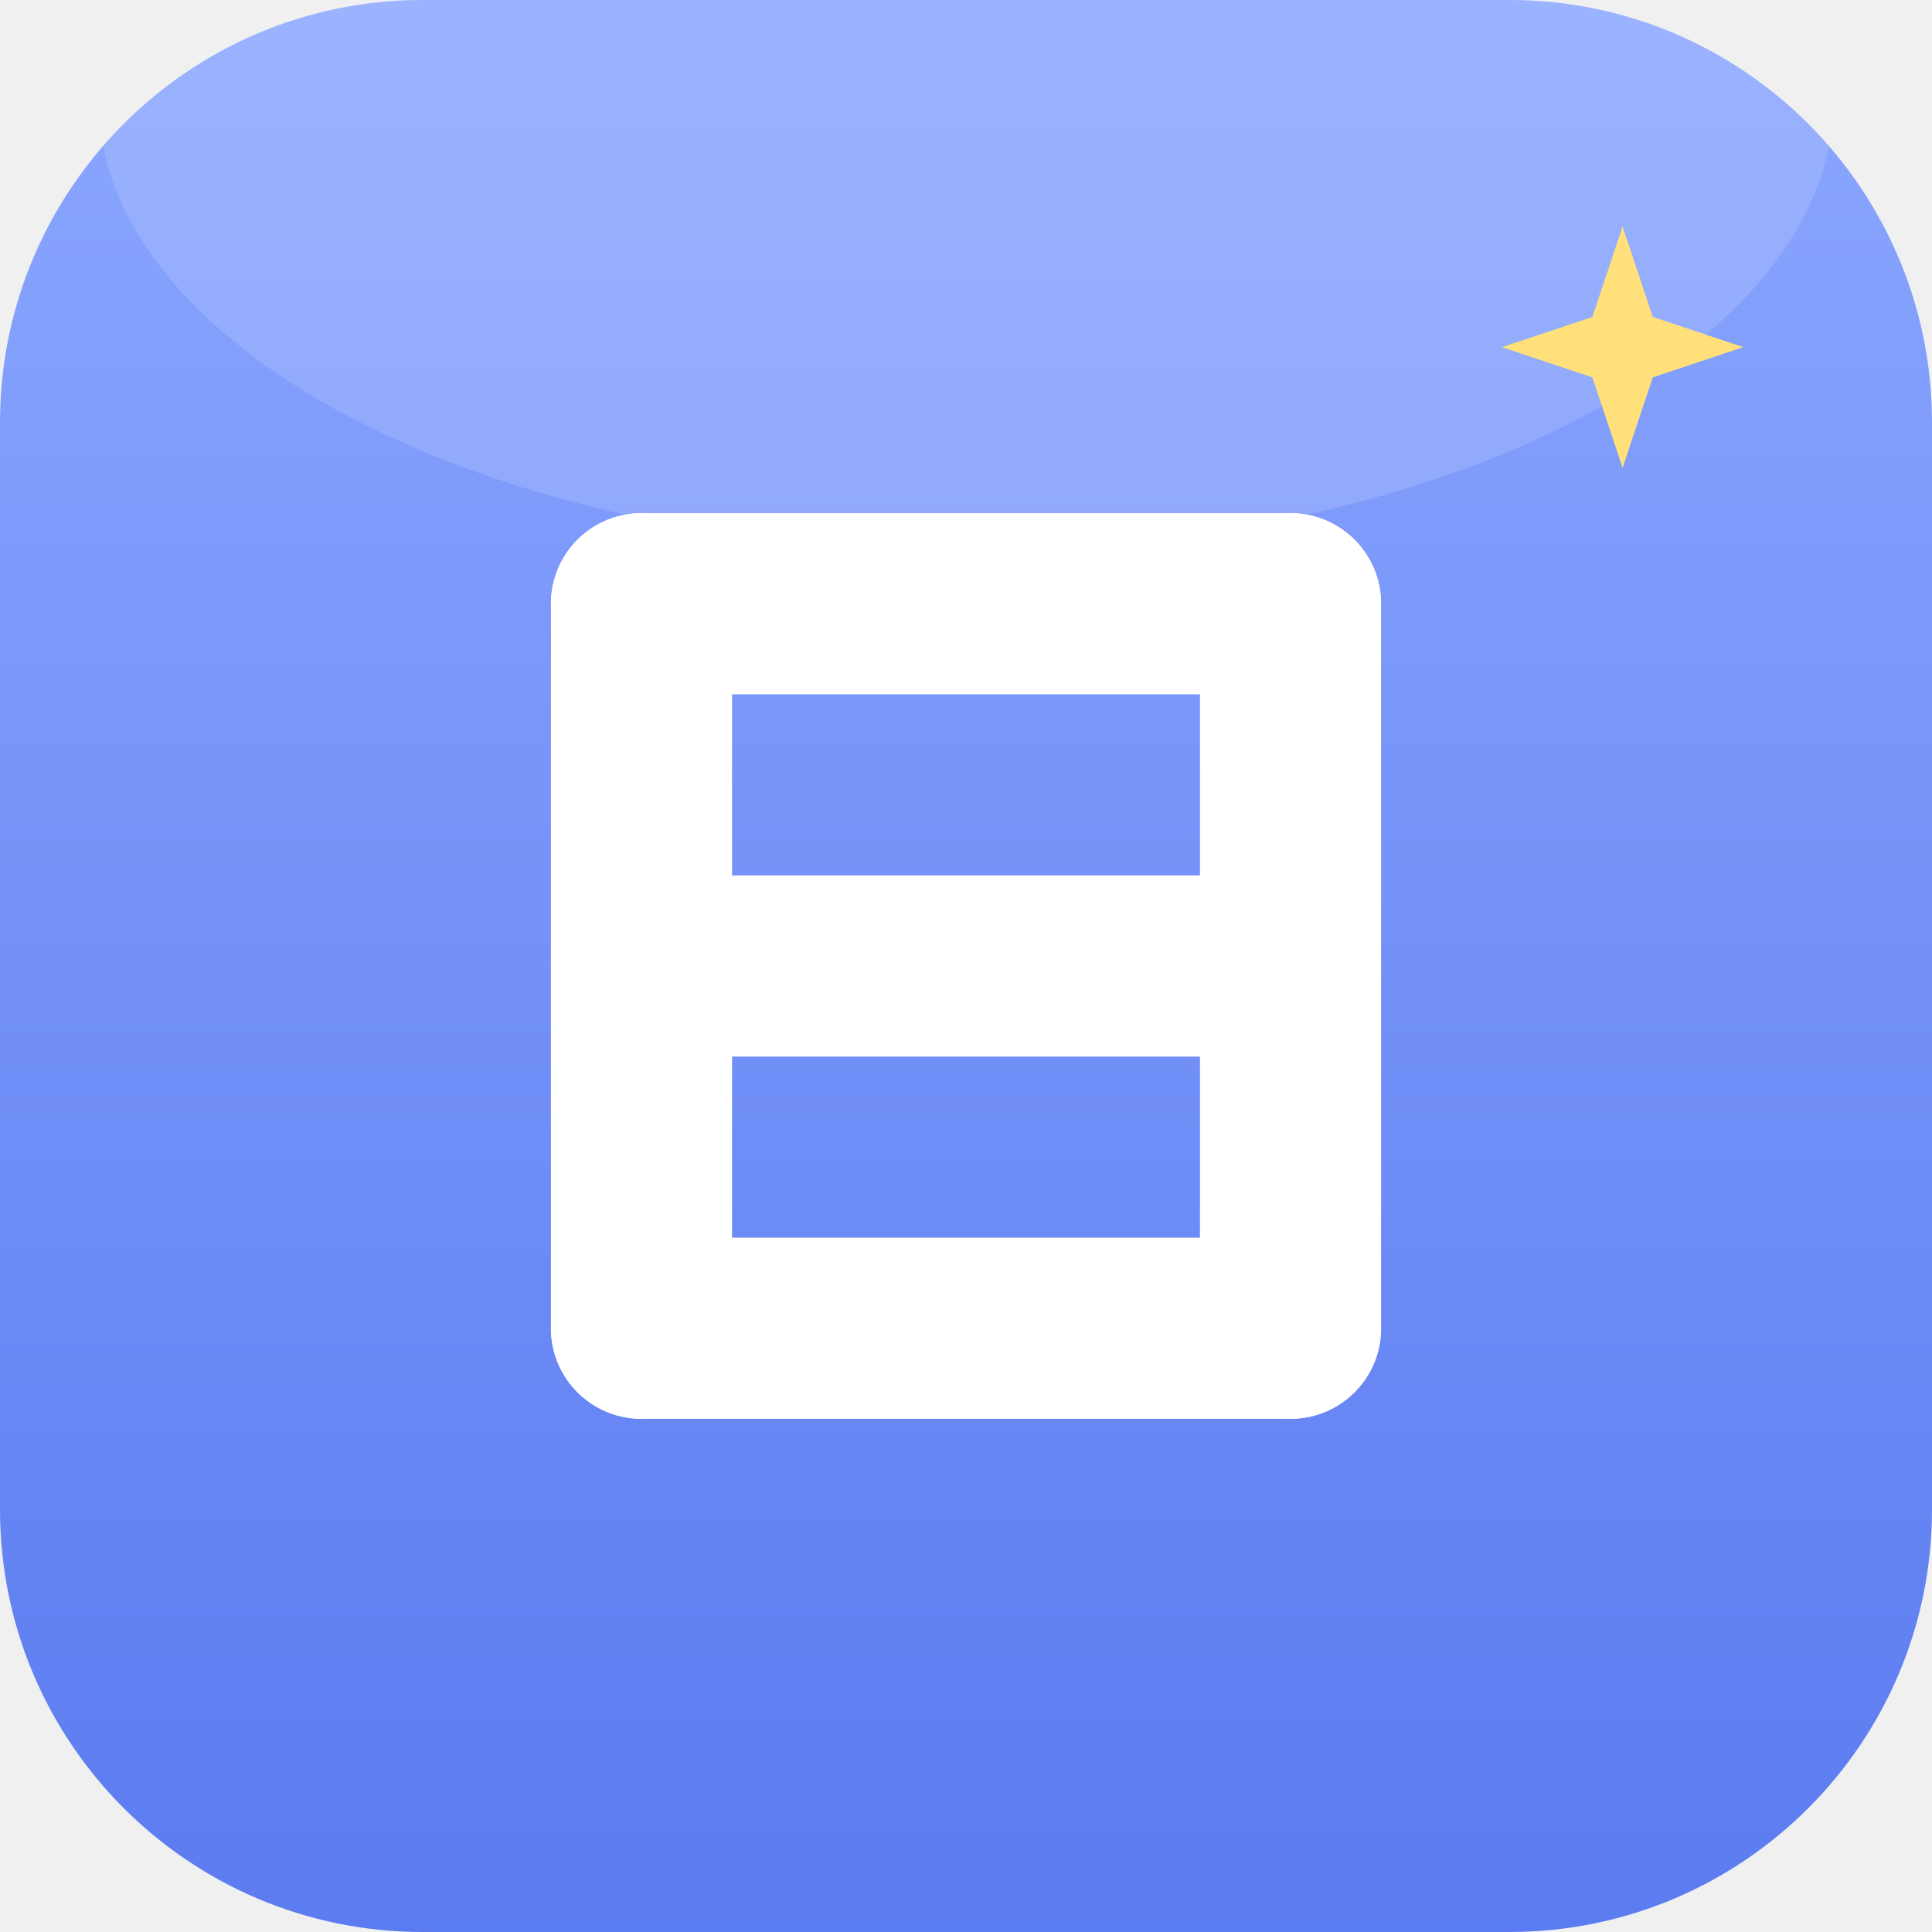
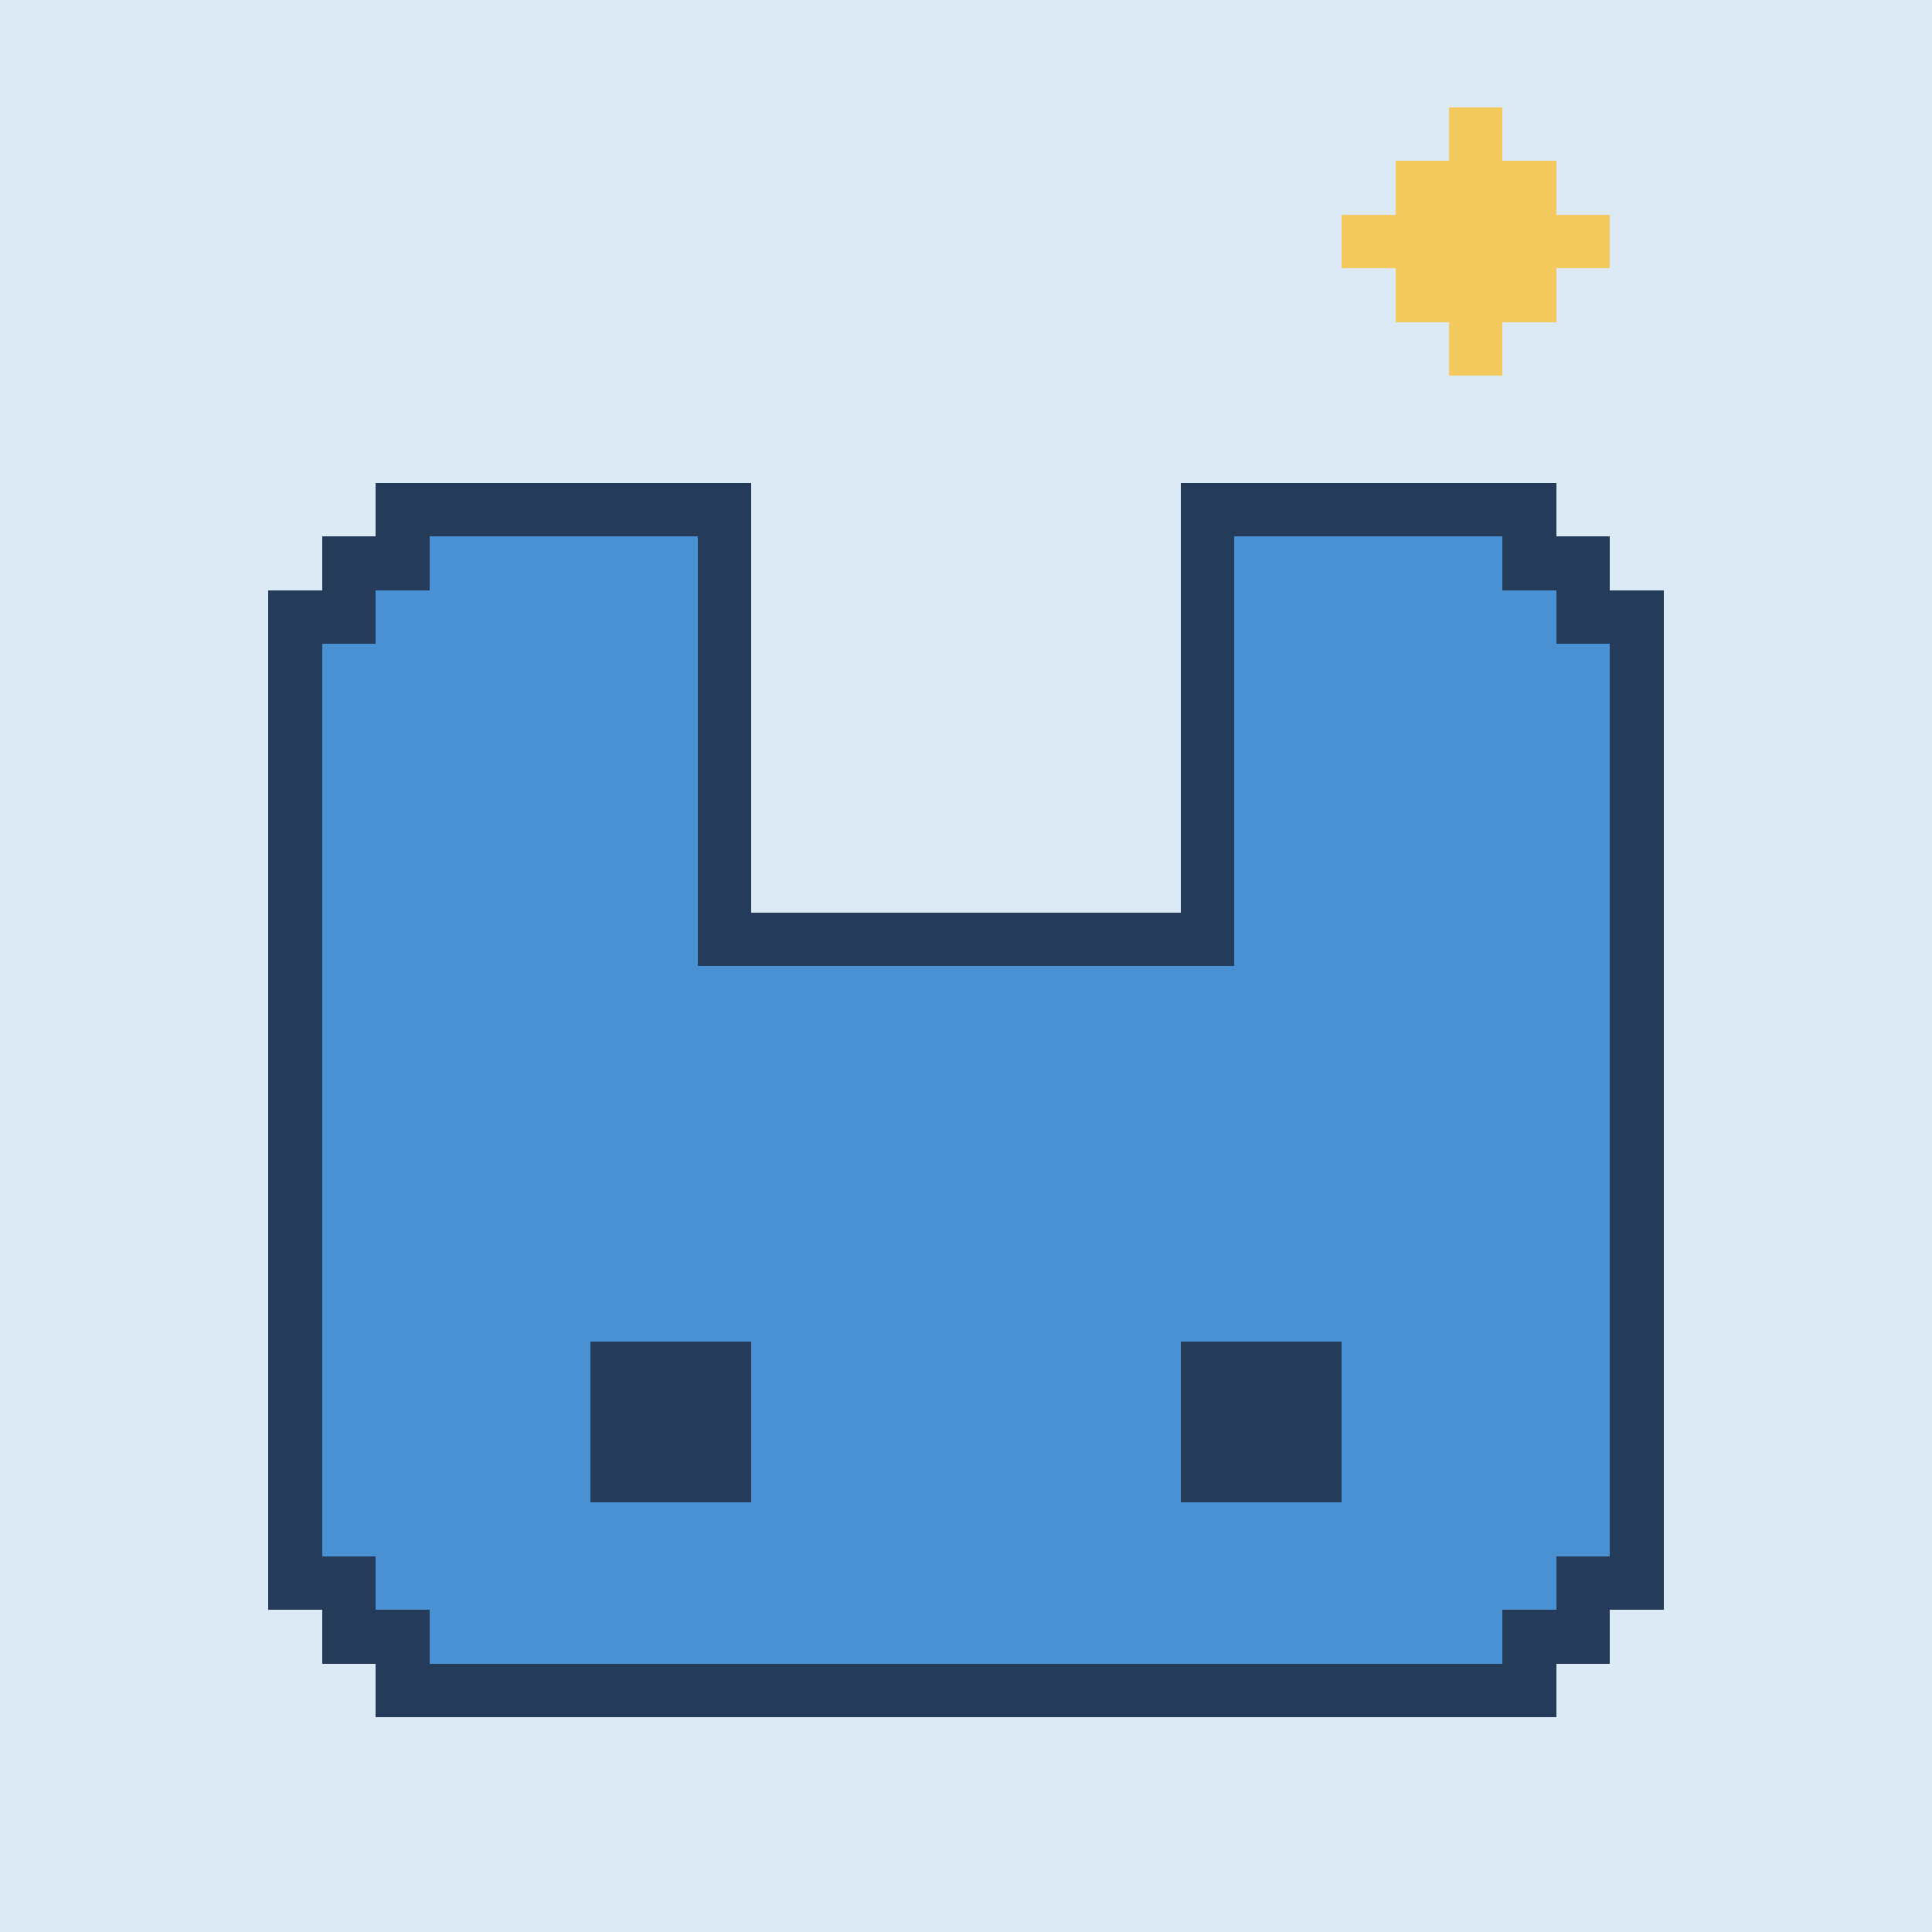
- <svg xmlns="http://www.w3.org/2000/svg" viewBox="0 0 512 512" role="img" aria-label="별이 비서실">
-   <defs>
-     <linearGradient id="bg" x1="0" y1="0" x2="0" y2="1">
-       <stop offset="0" stop-color="#8ba7ff" />
-       <stop offset="1" stop-color="#5b7bf0" />
-     </linearGradient>
-     <clipPath id="round">
-       <rect width="512" height="512" rx="112" />
-     </clipPath>
-   </defs>
-   <rect width="512" height="512" rx="112" fill="url(#bg)" />
-   <g clip-path="url(#round)">
-     <ellipse cx="256" cy="26" rx="230" ry="120" fill="#ffffff" opacity="0.14" />
-   </g>
-   <g fill="none" stroke="#ffffff" stroke-width="48" stroke-linecap="round">
-     <path d="M170 160v192" />
-     <path d="M342 160v192" />
-     <path d="M170 160h172" />
-     <path d="M170 256h172" />
-     <path d="M170 352h172" />
-   </g>
-   <path d="M430 60 438 84 462 92 438 100 430 124 422 100 398 92 422 84Z" fill="#ffe07a" />
+ <svg xmlns="http://www.w3.org/2000/svg" viewBox="0 0 36 36" width="36" height="36" shape-rendering="crispEdges" role="img" aria-label="별이 비서실">
+   <style>
+     .bg{fill:#DCEAF5}.body{fill:#4A91D4}.ink{fill:#243B59}.star{fill:#F4C95D}
+   </style>
+   <path class="bg" d="M0 0h36v1h-36zM0 1h36v1h-36zM0 2h27v1h-27zM28 2h8v1h-8zM0 3h26v1h-26zM29 3h7v1h-7zM0 4h25v1h-25zM30 4h6v1h-6zM0 5h26v1h-26zM29 5h7v1h-7zM0 6h27v1h-27zM28 6h8v1h-8zM0 7h36v1h-36zM0 8h36v1h-36zM0 9h7v1h-7zM14 9h8v1h-8zM29 9h7v1h-7zM0 10h6v1h-6zM14 10h8v1h-8zM30 10h6v1h-6zM0 11h5v1h-5zM14 11h8v1h-8zM31 11h5v1h-5zM0 12h5v1h-5zM14 12h8v1h-8zM31 12h5v1h-5zM0 13h5v1h-5zM14 13h8v1h-8zM31 13h5v1h-5zM0 14h5v1h-5zM14 14h8v1h-8zM31 14h5v1h-5zM0 15h5v1h-5zM14 15h8v1h-8zM31 15h5v1h-5zM0 16h5v1h-5zM14 16h8v1h-8zM31 16h5v1h-5zM0 17h5v1h-5zM31 17h5v1h-5zM0 18h5v1h-5zM31 18h5v1h-5zM0 19h5v1h-5zM31 19h5v1h-5zM0 20h5v1h-5zM31 20h5v1h-5zM0 21h5v1h-5zM31 21h5v1h-5zM0 22h5v1h-5zM31 22h5v1h-5zM0 23h5v1h-5zM31 23h5v1h-5zM0 24h5v1h-5zM31 24h5v1h-5zM0 25h5v1h-5zM31 25h5v1h-5zM0 26h5v1h-5zM31 26h5v1h-5zM0 27h5v1h-5zM31 27h5v1h-5zM0 28h5v1h-5zM31 28h5v1h-5zM0 29h5v1h-5zM31 29h5v1h-5zM0 30h6v1h-6zM30 30h6v1h-6zM0 31h7v1h-7zM29 31h7v1h-7zM0 32h36v1h-36zM0 33h36v1h-36zM0 34h36v1h-36zM0 35h36v1h-36z" />
+   <path class="body" d="M8 10h5v1h-5zM23 10h5v1h-5zM7 11h6v1h-6zM23 11h6v1h-6zM6 12h7v1h-7zM23 12h7v1h-7zM6 13h7v1h-7zM23 13h7v1h-7zM6 14h7v1h-7zM23 14h7v1h-7zM6 15h7v1h-7zM23 15h7v1h-7zM6 16h7v1h-7zM23 16h7v1h-7zM6 17h7v1h-7zM23 17h7v1h-7zM6 18h24v1h-24zM6 19h24v1h-24zM6 20h24v1h-24zM6 21h24v1h-24zM6 22h24v1h-24zM6 23h24v1h-24zM6 24h24v1h-24zM6 25h5v1h-5zM14 25h8v1h-8zM25 25h5v1h-5zM6 26h5v1h-5zM14 26h8v1h-8zM25 26h5v1h-5zM6 27h5v1h-5zM14 27h8v1h-8zM25 27h5v1h-5zM6 28h24v1h-24zM7 29h22v1h-22zM8 30h20v1h-20z" />
+   <path class="ink" d="M7 9h7v1h-7zM22 9h7v1h-7zM6 10h2v1h-2zM13 10h1v1h-1zM22 10h1v1h-1zM28 10h2v1h-2zM5 11h2v1h-2zM13 11h1v1h-1zM22 11h1v1h-1zM29 11h2v1h-2zM5 12h1v1h-1zM13 12h1v1h-1zM22 12h1v1h-1zM30 12h1v1h-1zM5 13h1v1h-1zM13 13h1v1h-1zM22 13h1v1h-1zM30 13h1v1h-1zM5 14h1v1h-1zM13 14h1v1h-1zM22 14h1v1h-1zM30 14h1v1h-1zM5 15h1v1h-1zM13 15h1v1h-1zM22 15h1v1h-1zM30 15h1v1h-1zM5 16h1v1h-1zM13 16h1v1h-1zM22 16h1v1h-1zM30 16h1v1h-1zM5 17h1v1h-1zM13 17h10v1h-10zM30 17h1v1h-1zM5 18h1v1h-1zM30 18h1v1h-1zM5 19h1v1h-1zM30 19h1v1h-1zM5 20h1v1h-1zM30 20h1v1h-1zM5 21h1v1h-1zM30 21h1v1h-1zM5 22h1v1h-1zM30 22h1v1h-1zM5 23h1v1h-1zM30 23h1v1h-1zM5 24h1v1h-1zM30 24h1v1h-1zM5 25h1v1h-1zM11 25h3v1h-3zM22 25h3v1h-3zM30 25h1v1h-1zM5 26h1v1h-1zM11 26h3v1h-3zM22 26h3v1h-3zM30 26h1v1h-1zM5 27h1v1h-1zM11 27h3v1h-3zM22 27h3v1h-3zM30 27h1v1h-1zM5 28h1v1h-1zM30 28h1v1h-1zM5 29h2v1h-2zM29 29h2v1h-2zM6 30h2v1h-2zM28 30h2v1h-2zM7 31h22v1h-22z" />
+   <path class="star" d="M27 2h1v1h-1zM26 3h3v1h-3zM25 4h5v1h-5zM26 5h3v1h-3zM27 6h1v1h-1z" />
</svg>
